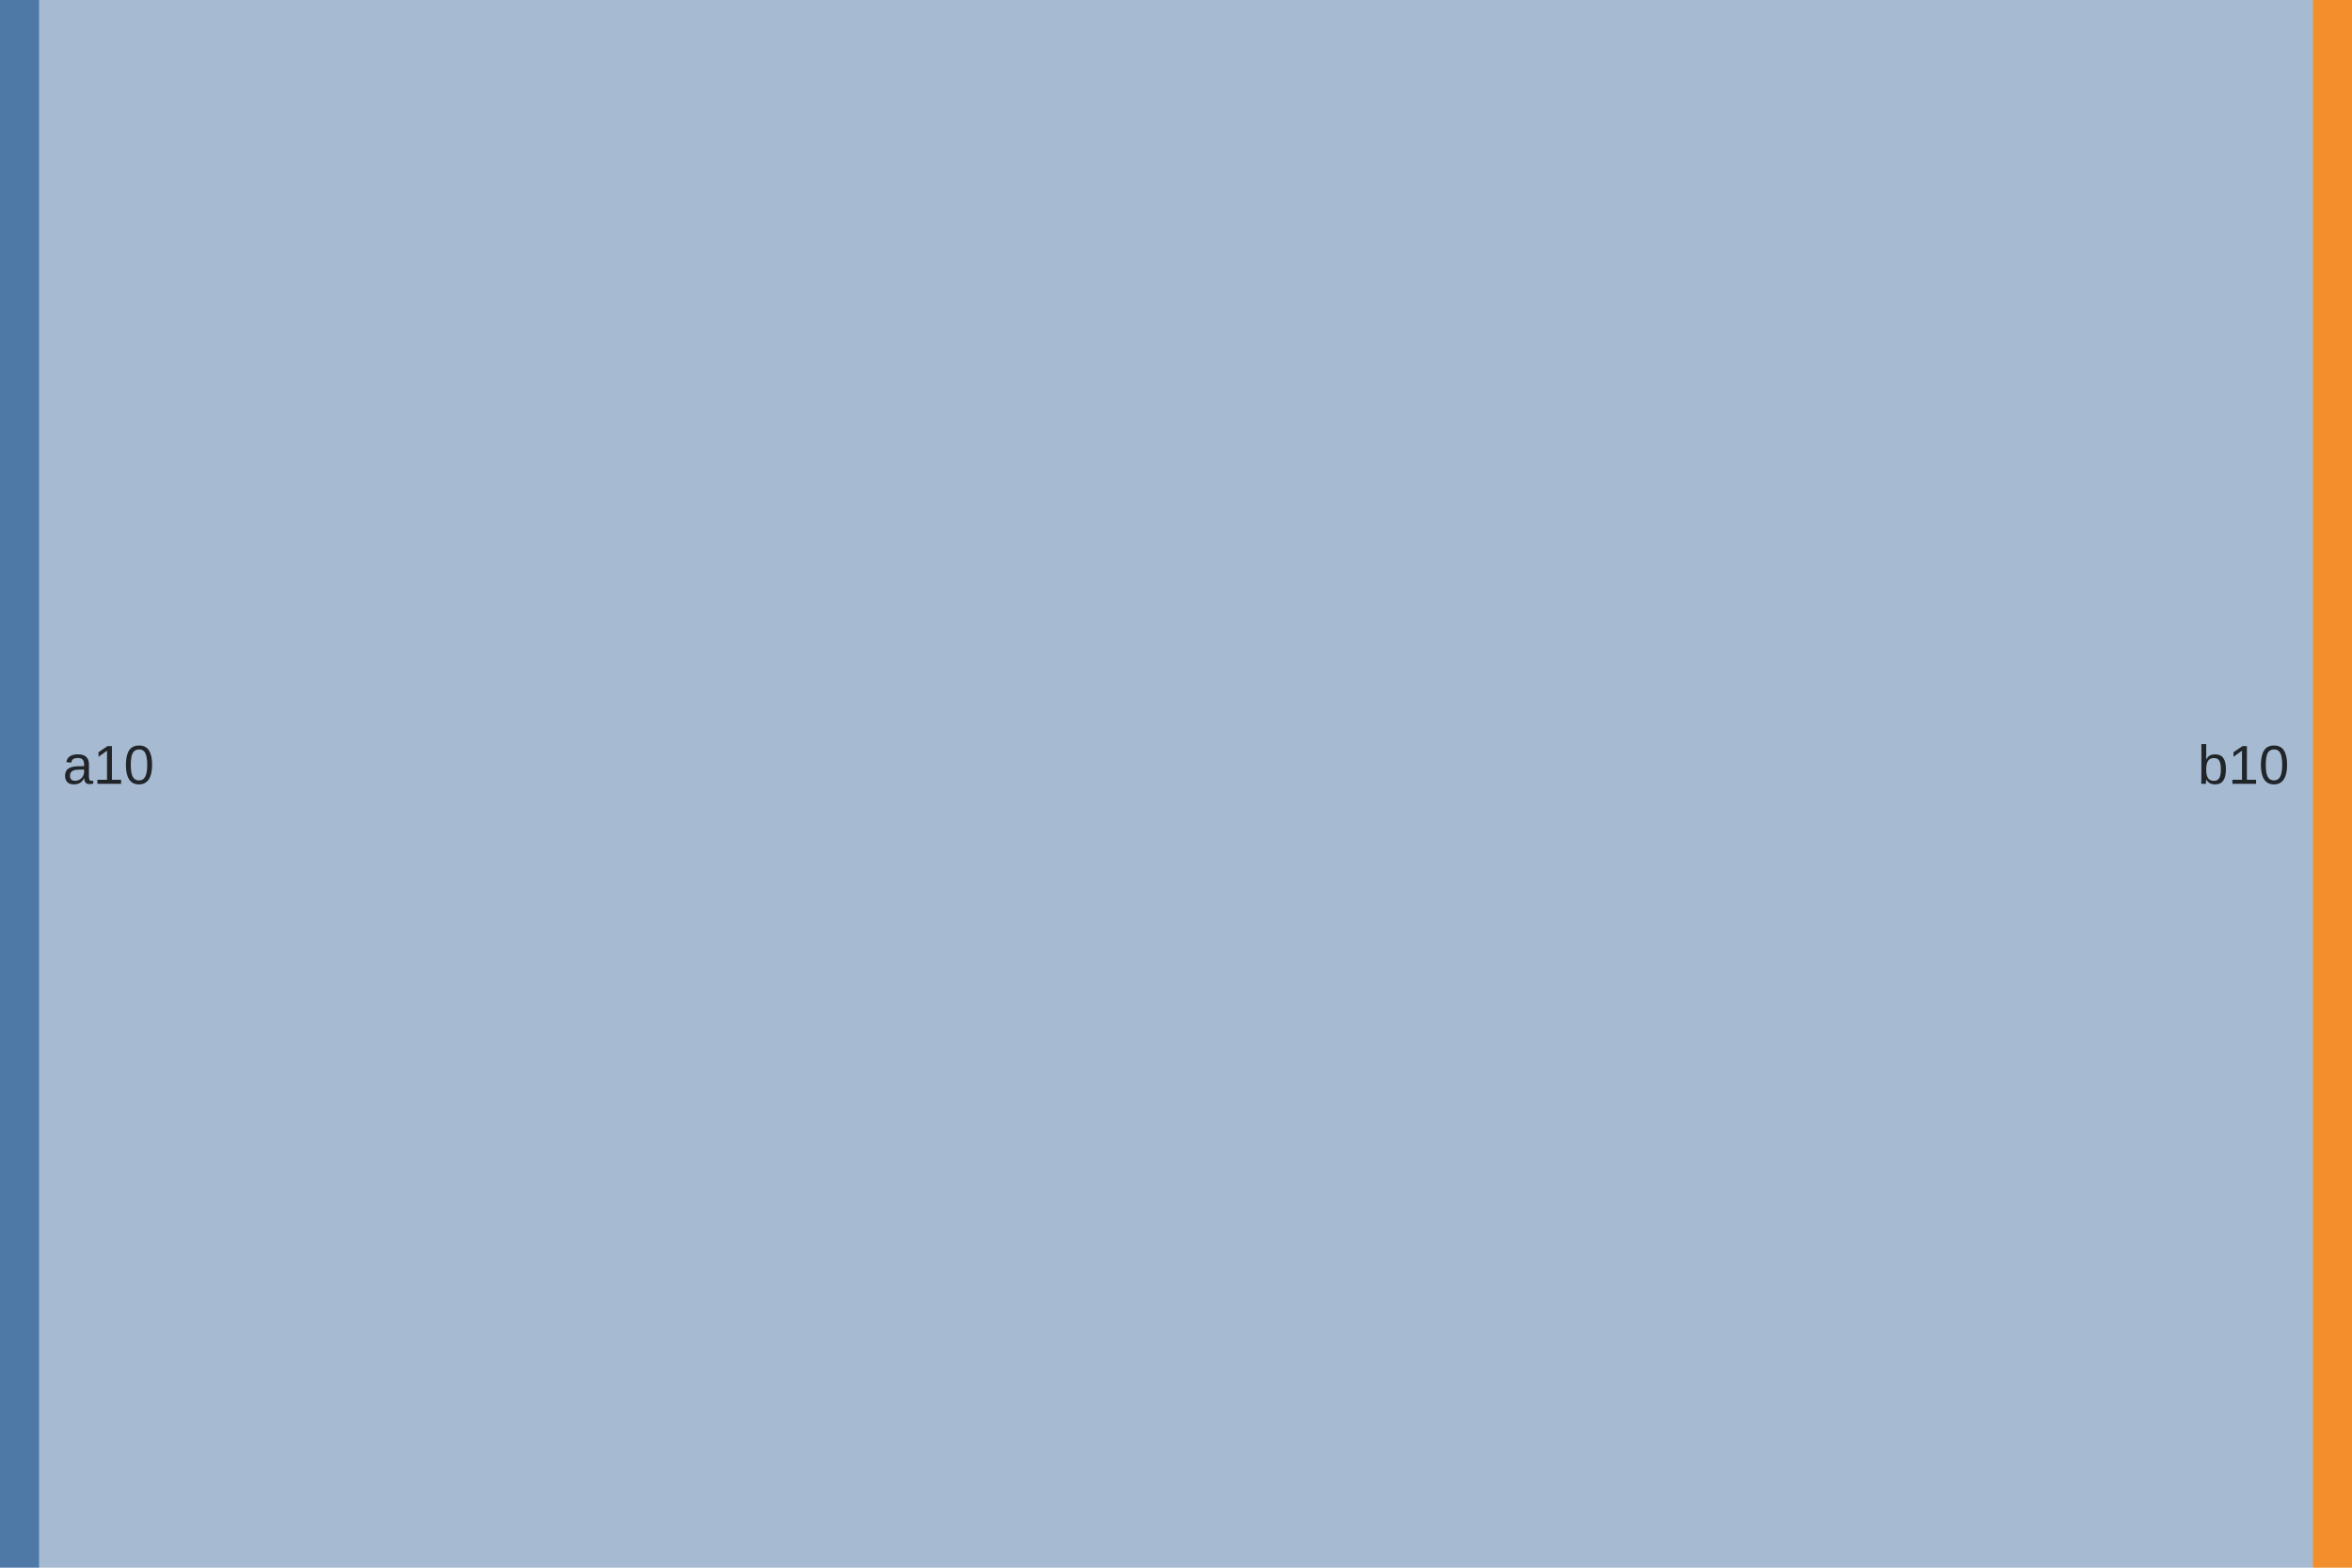
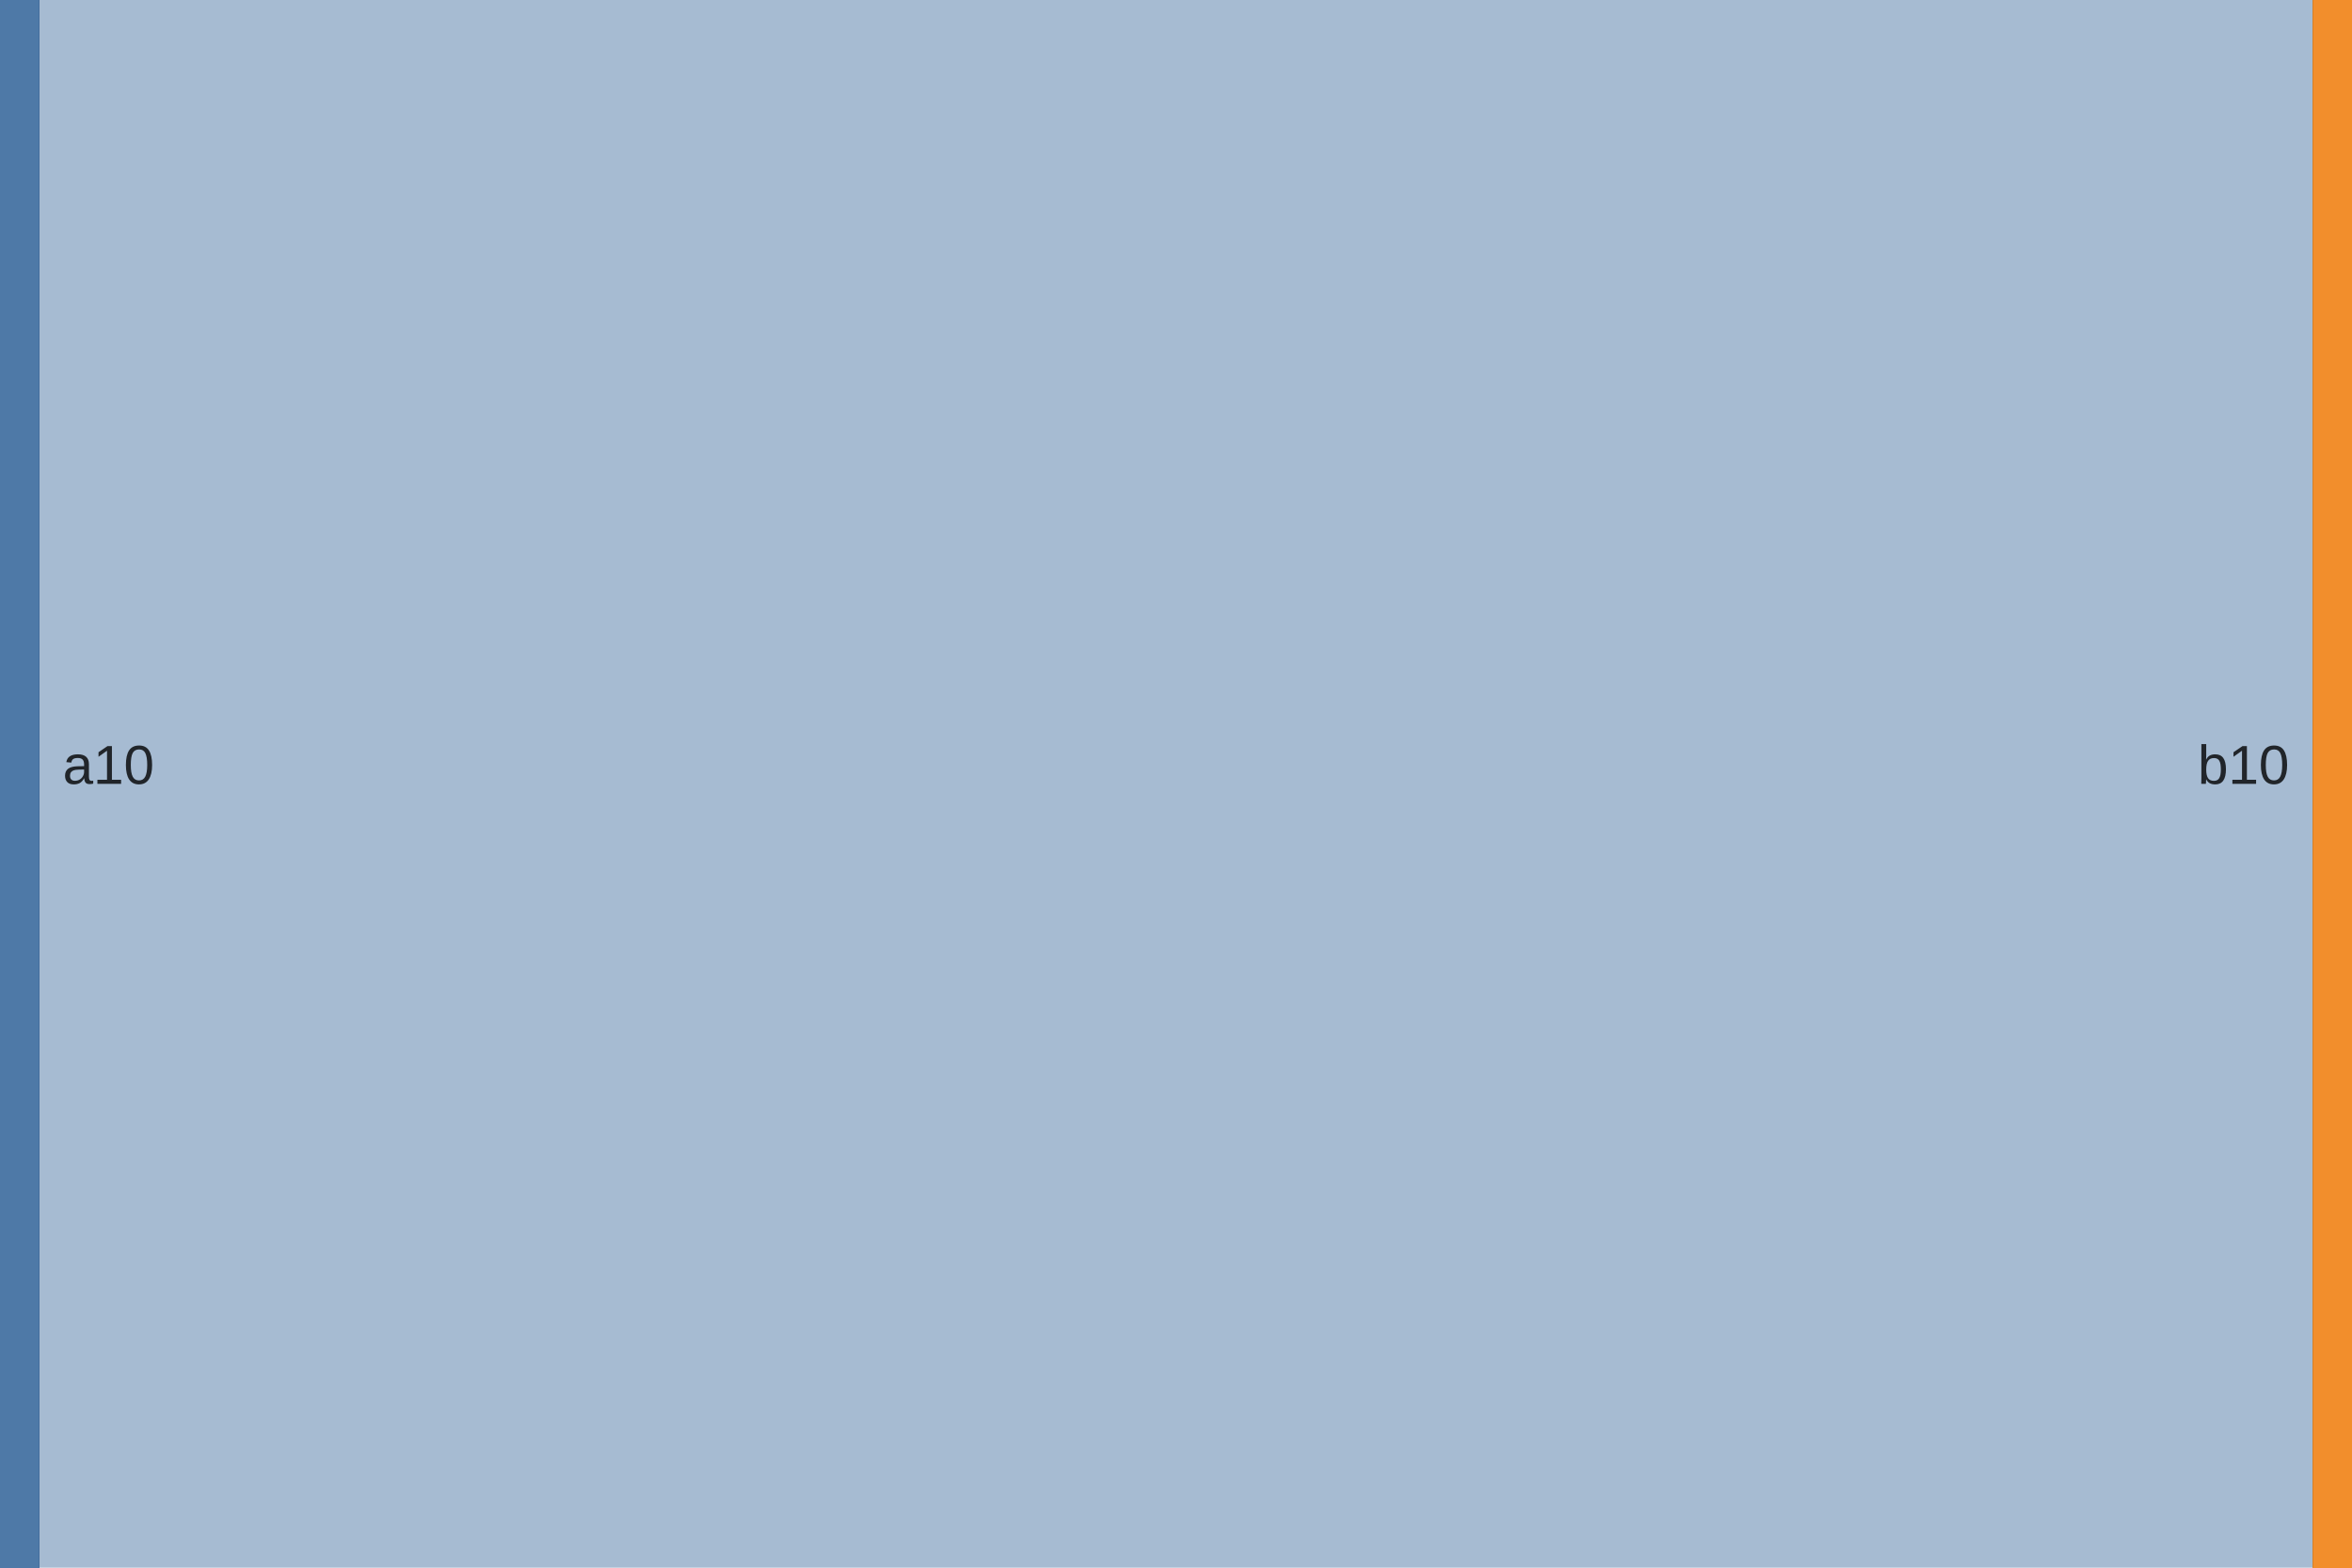
<svg xmlns="http://www.w3.org/2000/svg" id="upstream_cypress_sankey_spec_links_should_be_the_same_color_as_source_node_003" width="100%" style="max-width: 600px; background-color: white;" viewBox="0 0 600 400" role="graphics-document document" aria-roledescription="sankey">
-   <style>#upstream_cypress_sankey_spec_links_should_be_the_same_color_as_source_node_003{font-family:"trebuchet ms",verdana,arial,sans-serif;font-size:16px;fill:#333;}@keyframes edge-animation-frame{from{stroke-dashoffset:0;}}@keyframes dash{to{stroke-dashoffset:0;}}#upstream_cypress_sankey_spec_links_should_be_the_same_color_as_source_node_003 .edge-animation-slow{stroke-dasharray:9,5!important;stroke-dashoffset:900;animation:dash 50s linear infinite;stroke-linecap:round;}#upstream_cypress_sankey_spec_links_should_be_the_same_color_as_source_node_003 .edge-animation-fast{stroke-dasharray:9,5!important;stroke-dashoffset:900;animation:dash 20s linear infinite;stroke-linecap:round;}#upstream_cypress_sankey_spec_links_should_be_the_same_color_as_source_node_003 .error-icon{fill:#552222;}#upstream_cypress_sankey_spec_links_should_be_the_same_color_as_source_node_003 .error-text{fill:#552222;stroke:#552222;}#upstream_cypress_sankey_spec_links_should_be_the_same_color_as_source_node_003 .edge-thickness-normal{stroke-width:1px;}#upstream_cypress_sankey_spec_links_should_be_the_same_color_as_source_node_003 .edge-thickness-thick{stroke-width:3.5px;}#upstream_cypress_sankey_spec_links_should_be_the_same_color_as_source_node_003 .edge-pattern-solid{stroke-dasharray:0;}#upstream_cypress_sankey_spec_links_should_be_the_same_color_as_source_node_003 .edge-thickness-invisible{stroke-width:0;fill:none;}#upstream_cypress_sankey_spec_links_should_be_the_same_color_as_source_node_003 .edge-pattern-dashed{stroke-dasharray:3;}#upstream_cypress_sankey_spec_links_should_be_the_same_color_as_source_node_003 .edge-pattern-dotted{stroke-dasharray:2;}#upstream_cypress_sankey_spec_links_should_be_the_same_color_as_source_node_003 .marker{fill:#333333;stroke:#333333;}#upstream_cypress_sankey_spec_links_should_be_the_same_color_as_source_node_003 .marker.cross{stroke:#333333;}#upstream_cypress_sankey_spec_links_should_be_the_same_color_as_source_node_003 svg{font-family:"trebuchet ms",verdana,arial,sans-serif;font-size:16px;}#upstream_cypress_sankey_spec_links_should_be_the_same_color_as_source_node_003 p{margin:0;}#upstream_cypress_sankey_spec_links_should_be_the_same_color_as_source_node_003 .label{font-family:"trebuchet ms",verdana,arial,sans-serif;}#upstream_cypress_sankey_spec_links_should_be_the_same_color_as_source_node_003 :root{--mermaid-font-family:"trebuchet ms",verdana,arial,sans-serif;}</style>
+   <style>#upstream_cypress_sankey_spec_links_should_be_the_same_color_as_source_node_003{font-family:"trebuchet ms",verdana,arial,sans-serif;font-size:16px;fill:#333;}@keyframes edge-animation-frame{from{stroke-dashoffset:0;}}@keyframes dash{to{stroke-dashoffset:0;}}#upstream_cypress_sankey_spec_links_should_be_the_same_color_as_source_node_003 .edge-animation-slow{stroke-dasharray:9,5!important;stroke-dashoffset:900;animation:dash 50s linear infinite;stroke-linecap:round;}#upstream_cypress_sankey_spec_links_should_be_the_same_color_as_source_node_003 .edge-animation-fast{stroke-dasharray:9,5!important;stroke-dashoffset:900;animation:dash 20s linear infinite;stroke-linecap:round;}#upstream_cypress_sankey_spec_links_should_be_the_same_color_as_source_node_003 .error-icon{fill:#552222;}#upstream_cypress_sankey_spec_links_should_be_the_same_color_as_source_node_003 .error-text{fill:#552222;stroke:#552222;}#upstream_cypress_sankey_spec_links_should_be_the_same_color_as_source_node_003 .edge-thickness-normal{stroke-width:1px;}#upstream_cypress_sankey_spec_links_should_be_the_same_color_as_source_node_003 .edge-thickness-thick{stroke-width:3.5px;}#upstream_cypress_sankey_spec_links_should_be_the_same_color_as_source_node_003 .edge-pattern-solid{stroke-dasharray:0;}#upstream_cypress_sankey_spec_links_should_be_the_same_color_as_source_node_003 .edge-thickness-invisible{stroke-width:0;fill:none;}#upstream_cypress_sankey_spec_links_should_be_the_same_color_as_source_node_003 .edge-pattern-dashed{stroke-dasharray:3;}#upstream_cypress_sankey_spec_links_should_be_the_same_color_as_source_node_003 .edge-pattern-dotted{stroke-dasharray:2;}#upstream_cypress_sankey_spec_links_should_be_the_same_color_as_source_node_003 .marker{fill:#333333;stroke:#333333;}#upstream_cypress_sankey_spec_links_should_be_the_same_color_as_source_node_003 .marker.cross{stroke:#333333;}#upstream_cypress_sankey_spec_links_should_be_the_same_color_as_source_node_003 svg{font-family:"trebuchet ms",verdana,arial,sans-serif;font-size:16px;}#upstream_cypress_sankey_spec_links_should_be_the_same_color_as_source_node_003 p{margin:0;}#upstream_cypress_sankey_spec_links_should_be_the_same_color_as_source_node_003 .label{font-family:"trebuchet ms",verdana,arial,sans-serif;}#upstream_cypress_sankey_spec_links_should_be_the_same_color_as_source_node_003 .node-labels{font-family:"trebuchet ms",verdana,arial,sans-serif;}#upstream_cypress_sankey_spec_links_should_be_the_same_color_as_source_node_003 .sankey-label-bg{stroke:#ECECFF;stroke-width:4px;stroke-linejoin:round;paint-order:stroke;}#upstream_cypress_sankey_spec_links_should_be_the_same_color_as_source_node_003 .sankey-label-fg{fill:#333;}#upstream_cypress_sankey_spec_links_should_be_the_same_color_as_source_node_003 .node rect{shape-rendering:crispEdges;}#upstream_cypress_sankey_spec_links_should_be_the_same_color_as_source_node_003 .link{fill:none;stroke-opacity:0.5;mix-blend-mode:multiply;}#upstream_cypress_sankey_spec_links_should_be_the_same_color_as_source_node_003 .node .neo-node{stroke:#9370DB;}#upstream_cypress_sankey_spec_links_should_be_the_same_color_as_source_node_003 [data-look="neo"].node rect,#upstream_cypress_sankey_spec_links_should_be_the_same_color_as_source_node_003 [data-look="neo"].cluster rect,#upstream_cypress_sankey_spec_links_should_be_the_same_color_as_source_node_003 [data-look="neo"].node polygon{stroke:#9370DB;filter:drop-shadow(1px 2px 2px rgba(185, 185, 185, 1));}#upstream_cypress_sankey_spec_links_should_be_the_same_color_as_source_node_003 [data-look="neo"].node path{stroke:#9370DB;stroke-width:1px;}#upstream_cypress_sankey_spec_links_should_be_the_same_color_as_source_node_003 [data-look="neo"].node .outer-path{filter:drop-shadow(1px 2px 2px rgba(185, 185, 185, 1));}#upstream_cypress_sankey_spec_links_should_be_the_same_color_as_source_node_003 [data-look="neo"].node .neo-line path{stroke:#9370DB;filter:none;}#upstream_cypress_sankey_spec_links_should_be_the_same_color_as_source_node_003 [data-look="neo"].node circle{stroke:#9370DB;filter:drop-shadow(1px 2px 2px rgba(185, 185, 185, 1));}#upstream_cypress_sankey_spec_links_should_be_the_same_color_as_source_node_003 [data-look="neo"].node circle .state-start{fill:#000000;}#upstream_cypress_sankey_spec_links_should_be_the_same_color_as_source_node_003 [data-look="neo"].icon-shape .icon{fill:#9370DB;filter:drop-shadow(1px 2px 2px rgba(185, 185, 185, 1));}#upstream_cypress_sankey_spec_links_should_be_the_same_color_as_source_node_003 [data-look="neo"].icon-shape .icon-neo path{stroke:#9370DB;filter:drop-shadow(1px 2px 2px rgba(185, 185, 185, 1));}#upstream_cypress_sankey_spec_links_should_be_the_same_color_as_source_node_003 :root{--mermaid-font-family:"trebuchet ms",verdana,arial,sans-serif;}</style>
  <g />
  <g class="nodes">
    <g class="node" id="node-1" transform="translate(0,0)" x="0" y="0">
      <rect height="400" width="10" fill="#4e79a7" />
    </g>
    <g class="node" id="node-2" transform="translate(590,0)" x="590" y="0">
      <rect height="400" width="10" fill="#f28e2c" />
    </g>
  </g>
  <g class="node-labels" font-size="14">
    <text x="16" y="200" dy="0em" text-anchor="start">a
10</text>
    <text x="584" y="200" dy="0em" text-anchor="end">b
10</text>
  </g>
  <g class="links" fill="none" stroke-opacity="0.5">
    <g class="link" style="mix-blend-mode: multiply;">
      <path d="M10,200C300,200,300,200,590,200" stroke="#4e79a7" stroke-width="400" />
    </g>
  </g>
</svg>
